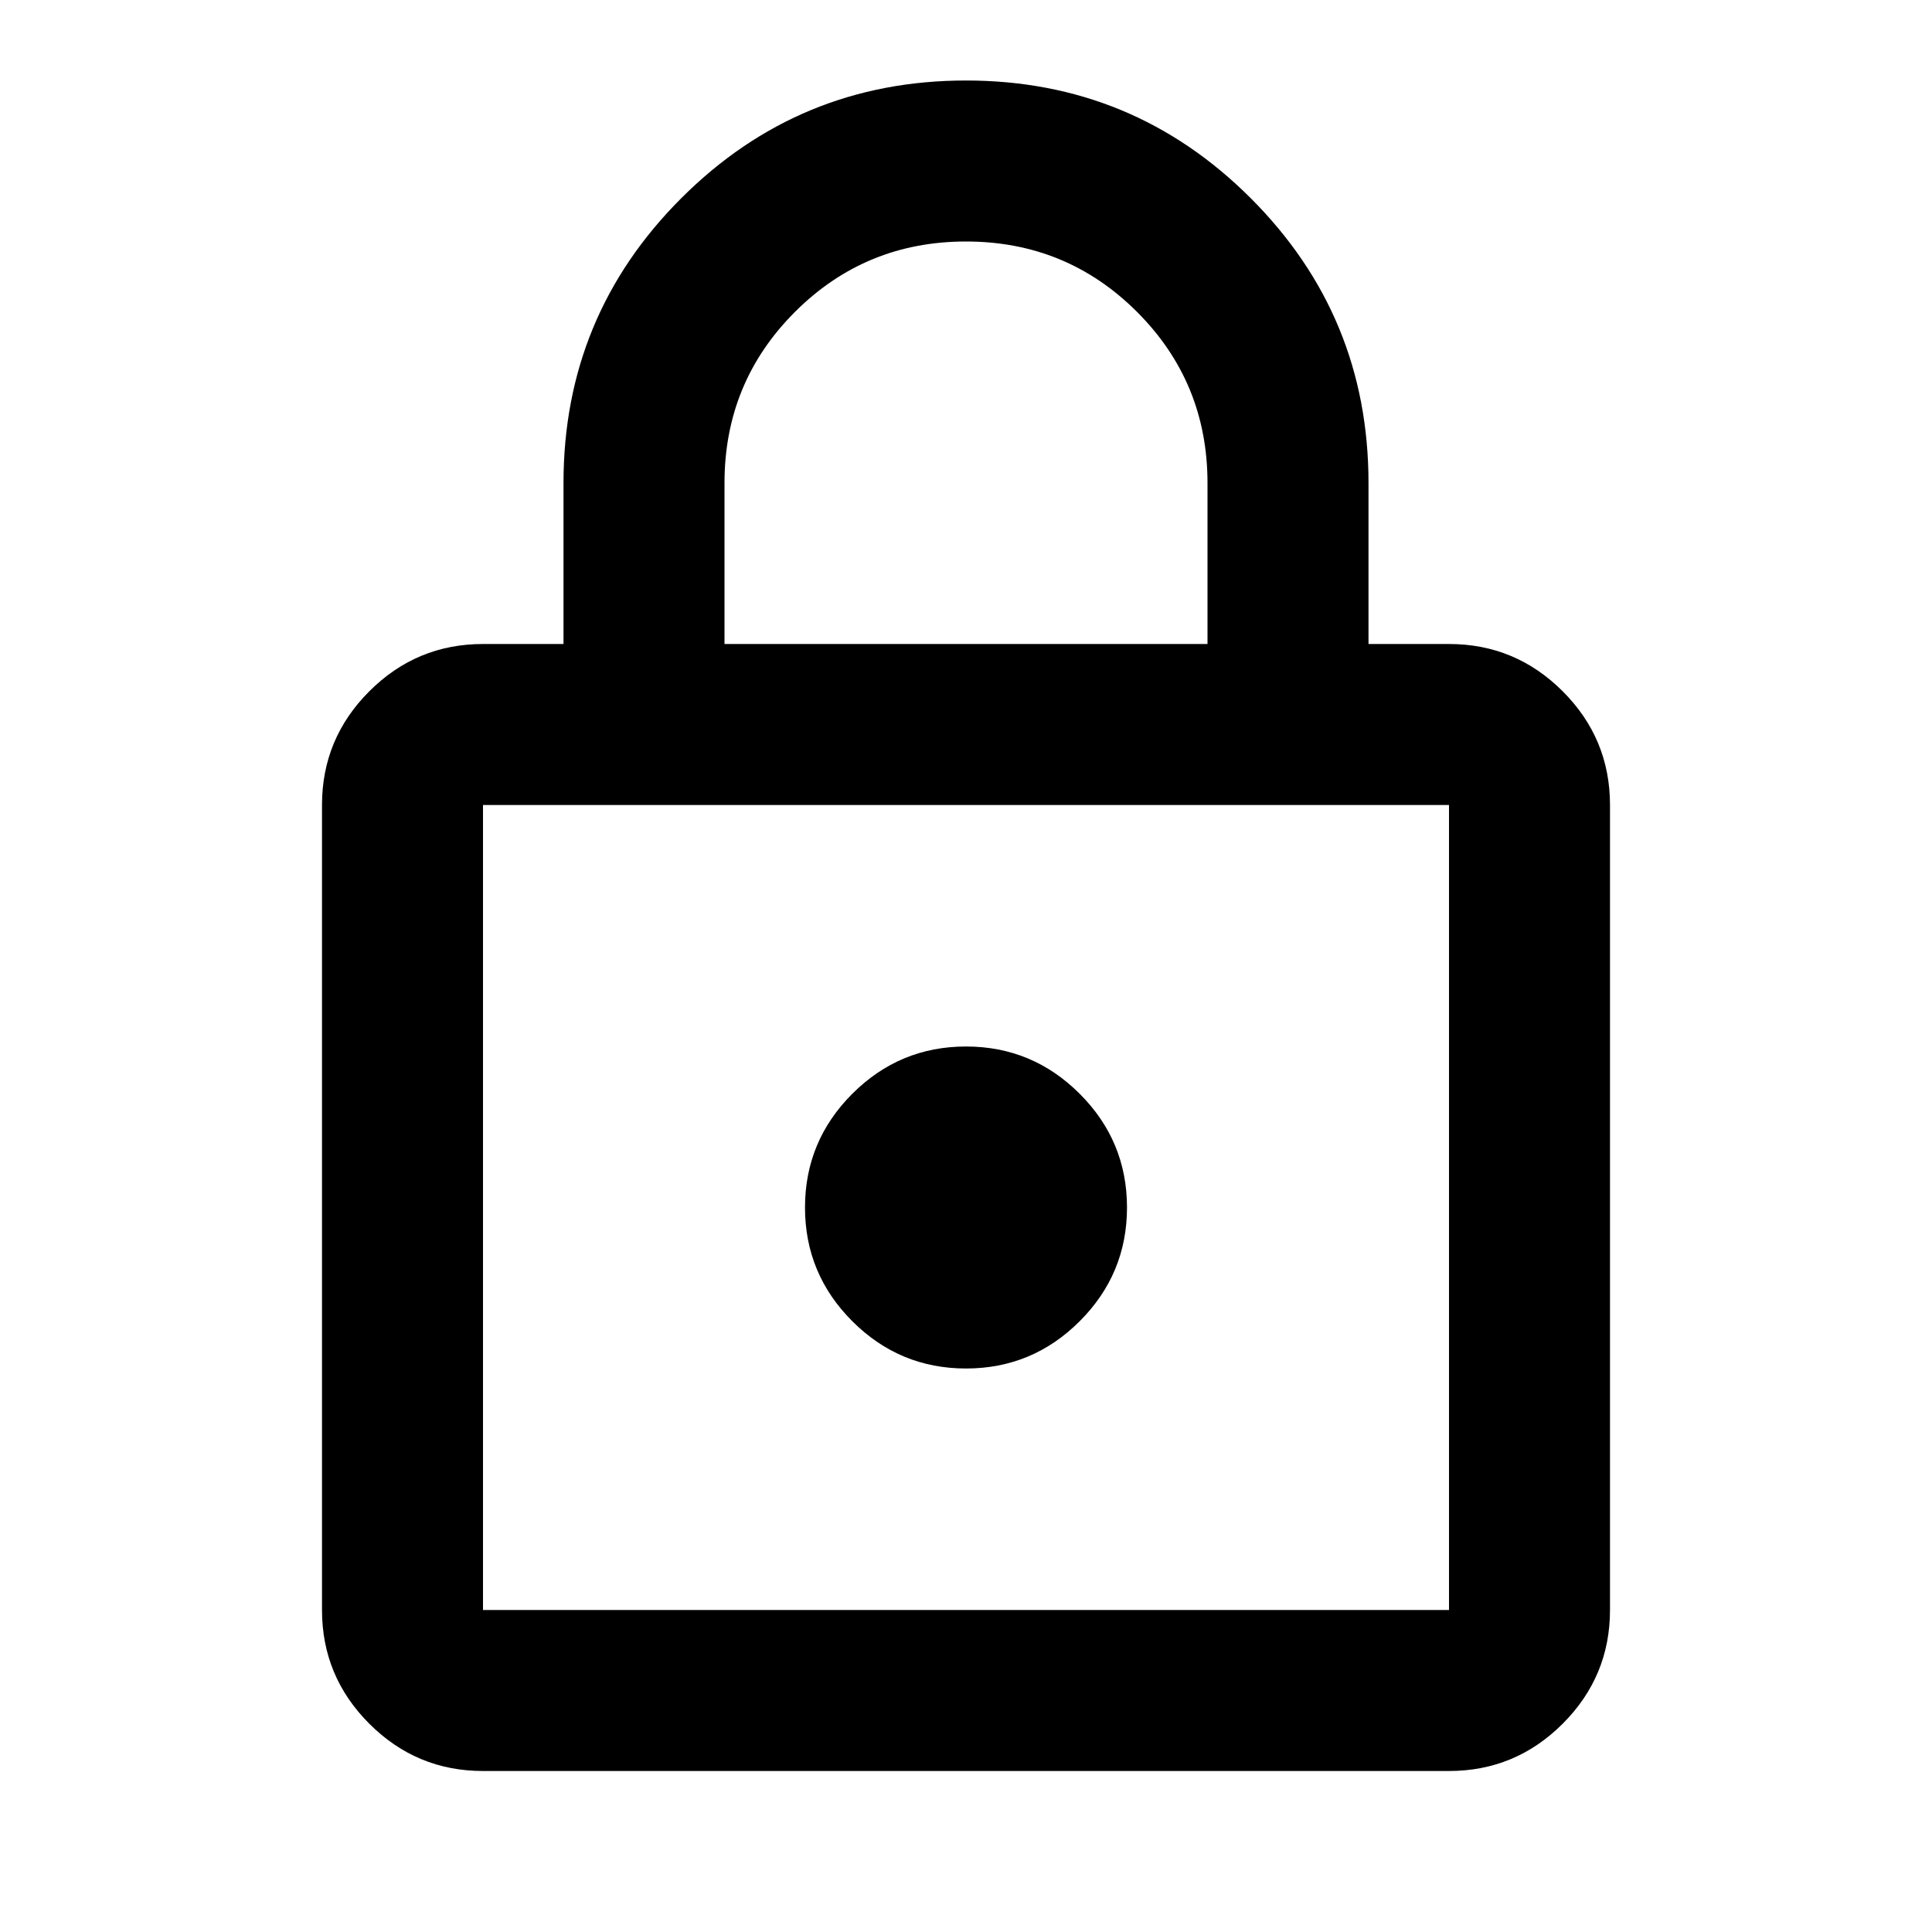
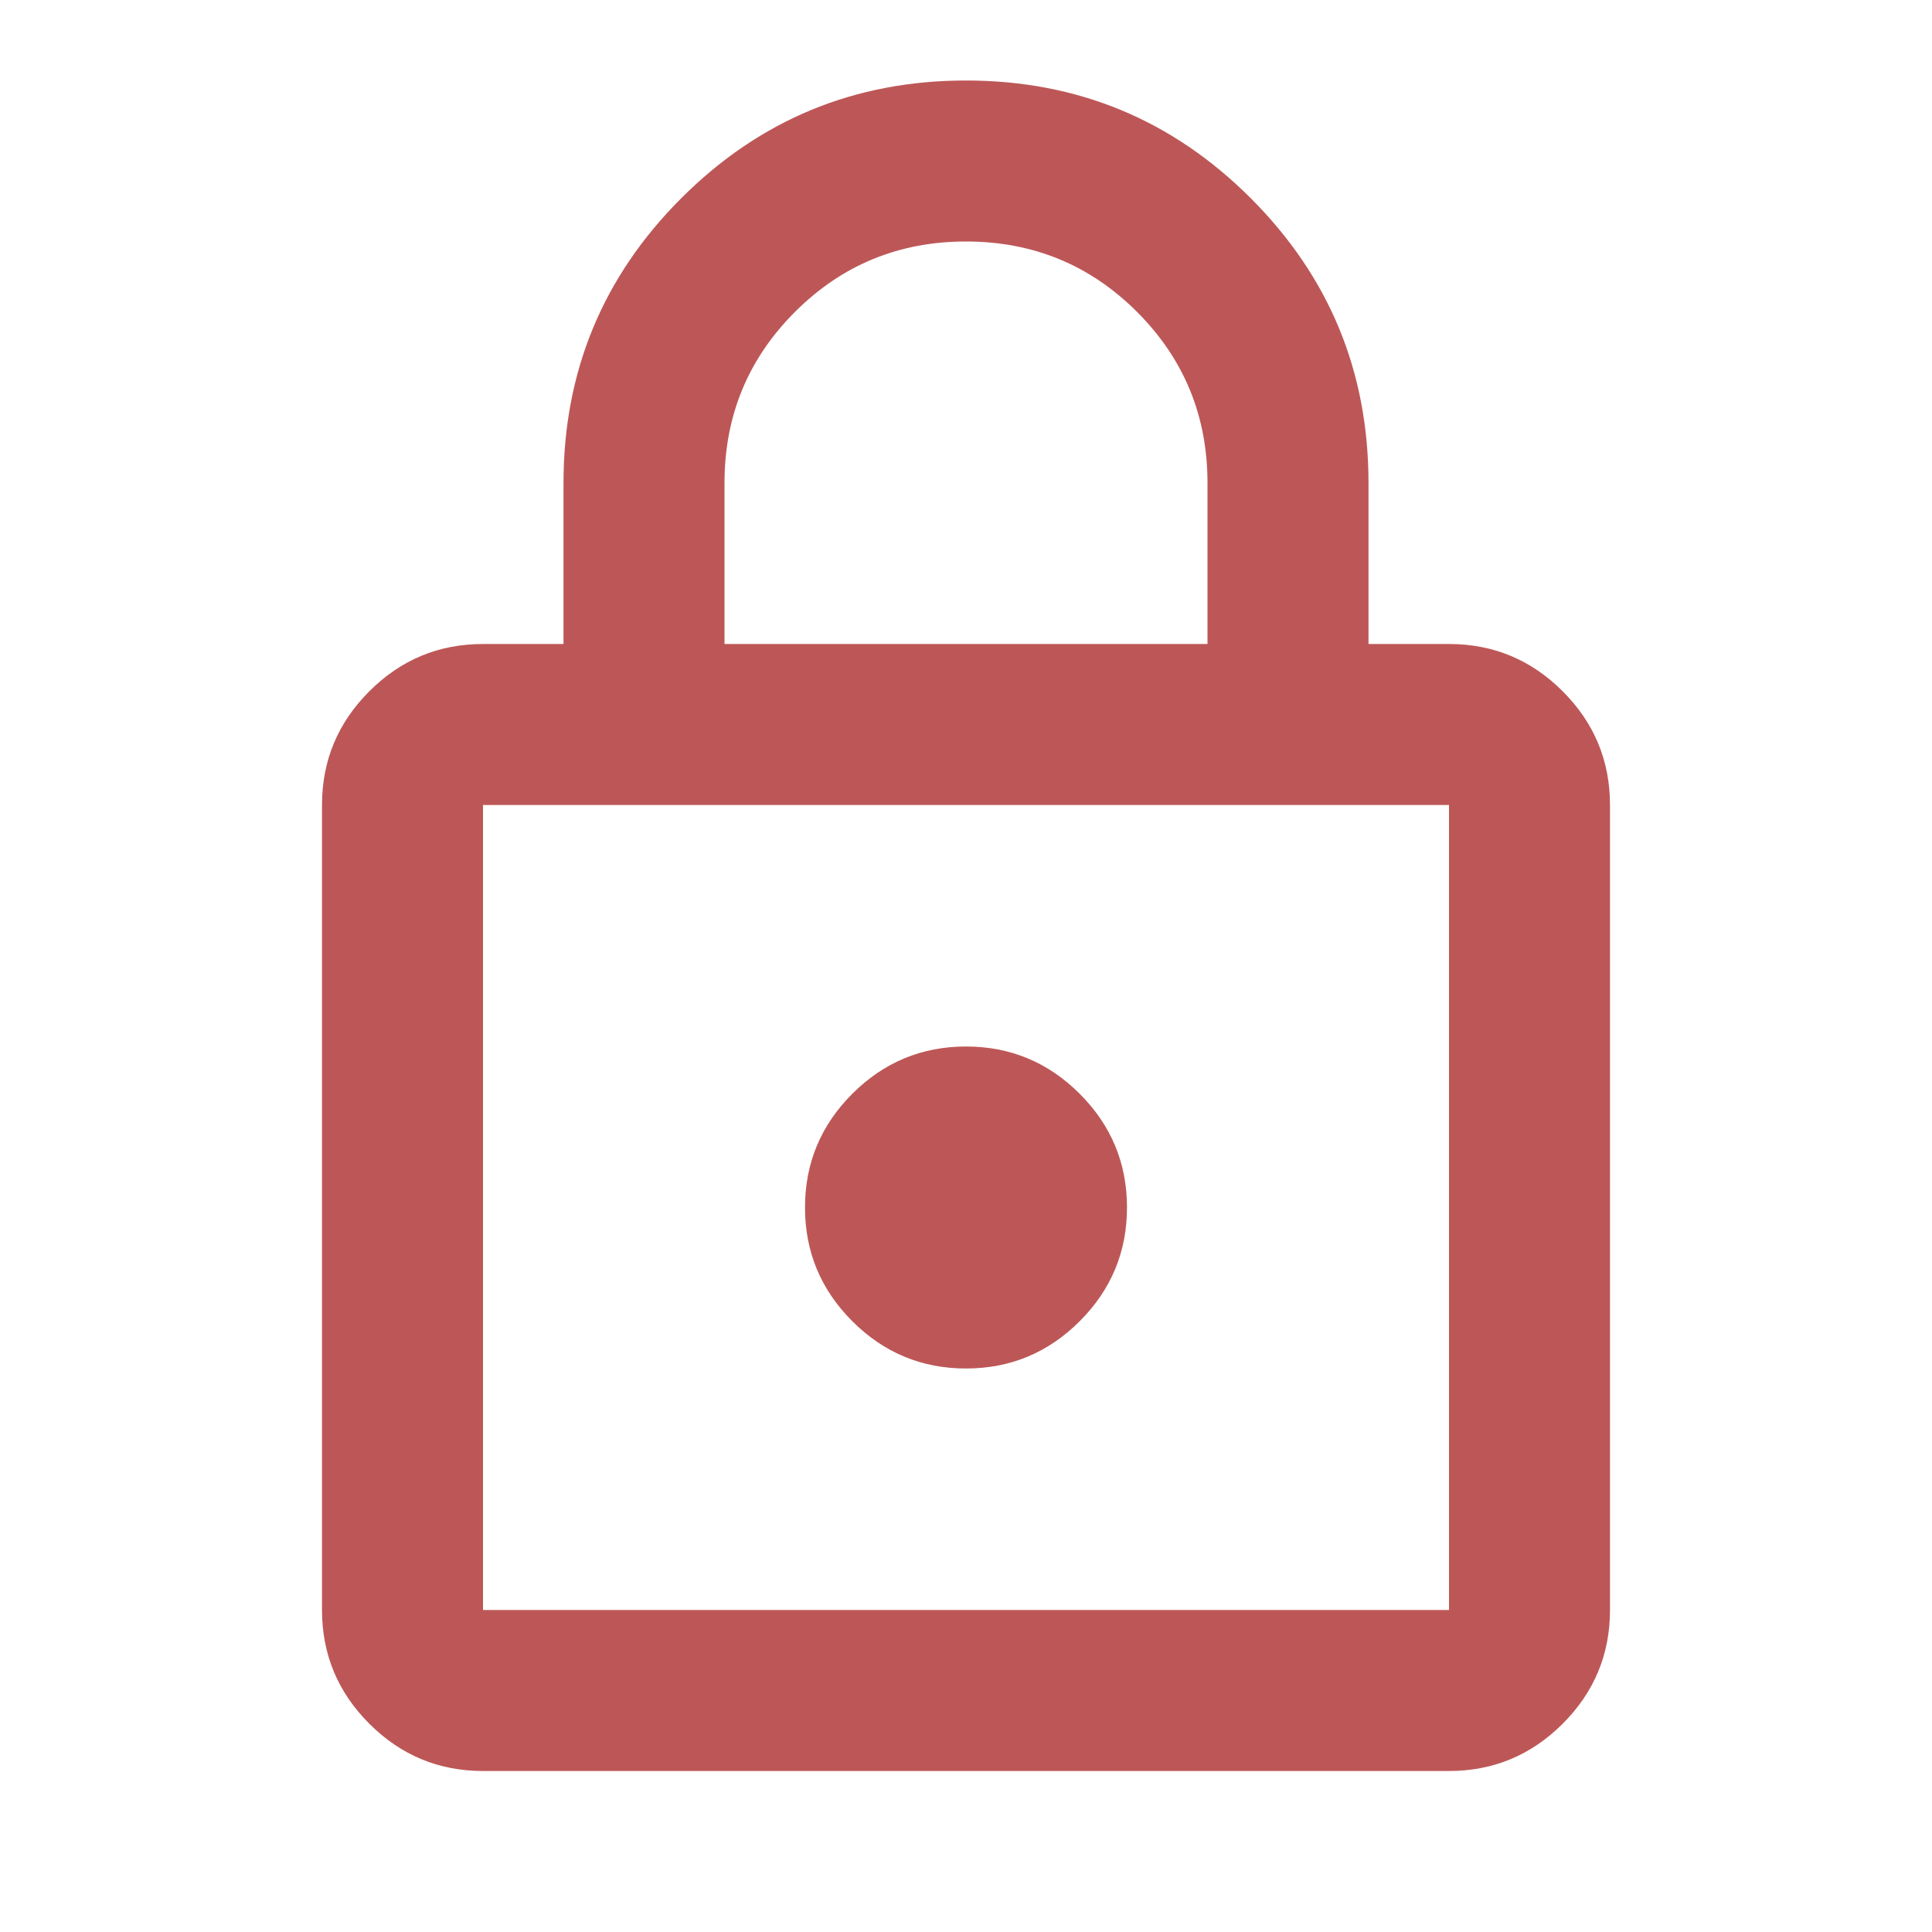
<svg xmlns="http://www.w3.org/2000/svg" height="24" viewBox="0 -960 960 960" width="24">
-   <path d="M240-80q-33 0-56.5-23.5T160-160v-400q0-33 23.5-56.5T240-640h40v-80q0-83 58.5-141.5T480-920q83 0 141.5 58.5T680-720v80h40q33 0 56.5 23.5T800-560v400q0 33-23.5 56.5T720-80H240Zm0-80h480v-400H240v400Zm240-120q33 0 56.5-23.5T560-360q0-33-23.5-56.5T480-440q-33 0-56.5 23.5T400-360q0 33 23.5 56.5T480-280ZM360-640h240v-80q0-50-35-85t-85-35q-50 0-85 35t-35 85v80ZM240-160v-400 400Z" />
+   <path style="fill: #BD5757" d="M240-80q-33 0-56.5-23.5T160-160v-400q0-33 23.5-56.5T240-640h40v-80q0-83 58.5-141.5T480-920q83 0 141.5 58.5T680-720v80h40q33 0 56.5 23.5T800-560v400q0 33-23.5 56.5T720-80H240Zm0-80h480v-400H240v400Zm240-120q33 0 56.5-23.5T560-360q0-33-23.5-56.5T480-440q-33 0-56.5 23.5T400-360q0 33 23.5 56.5T480-280ZM360-640h240v-80q0-50-35-85t-85-35q-50 0-85 35t-35 85v80ZM240-160v-400 400Z" />
</svg>
